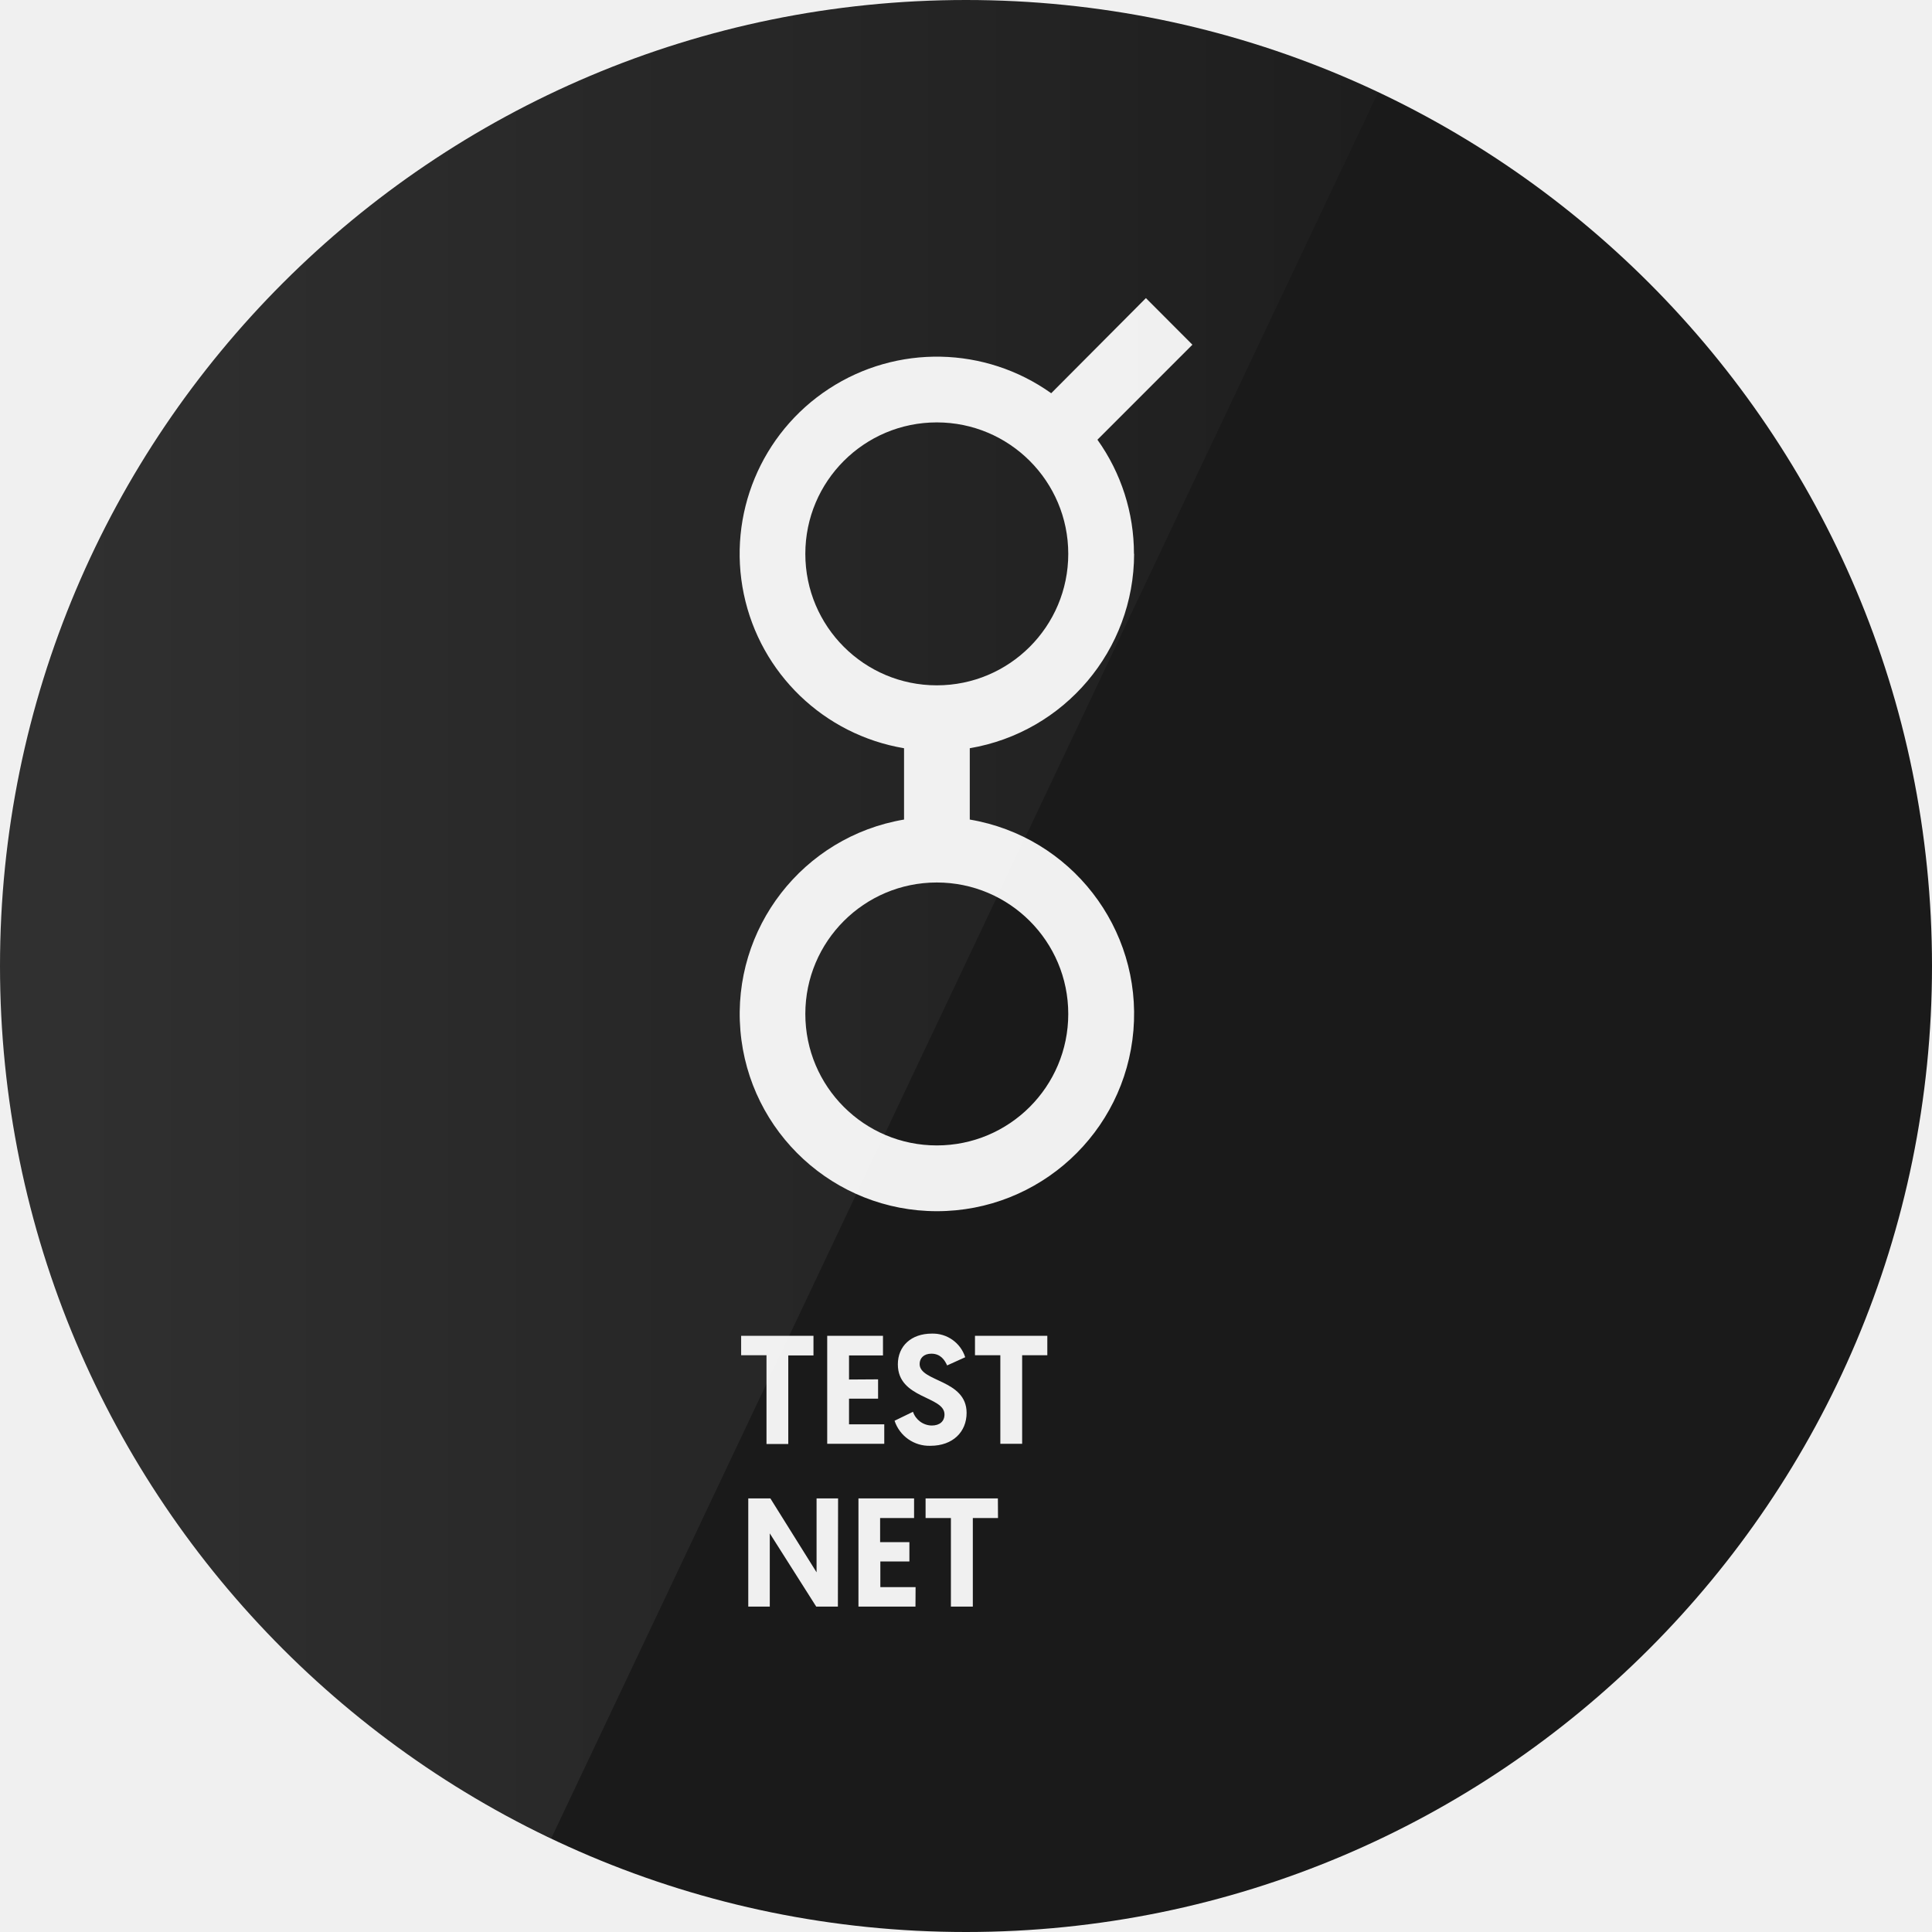
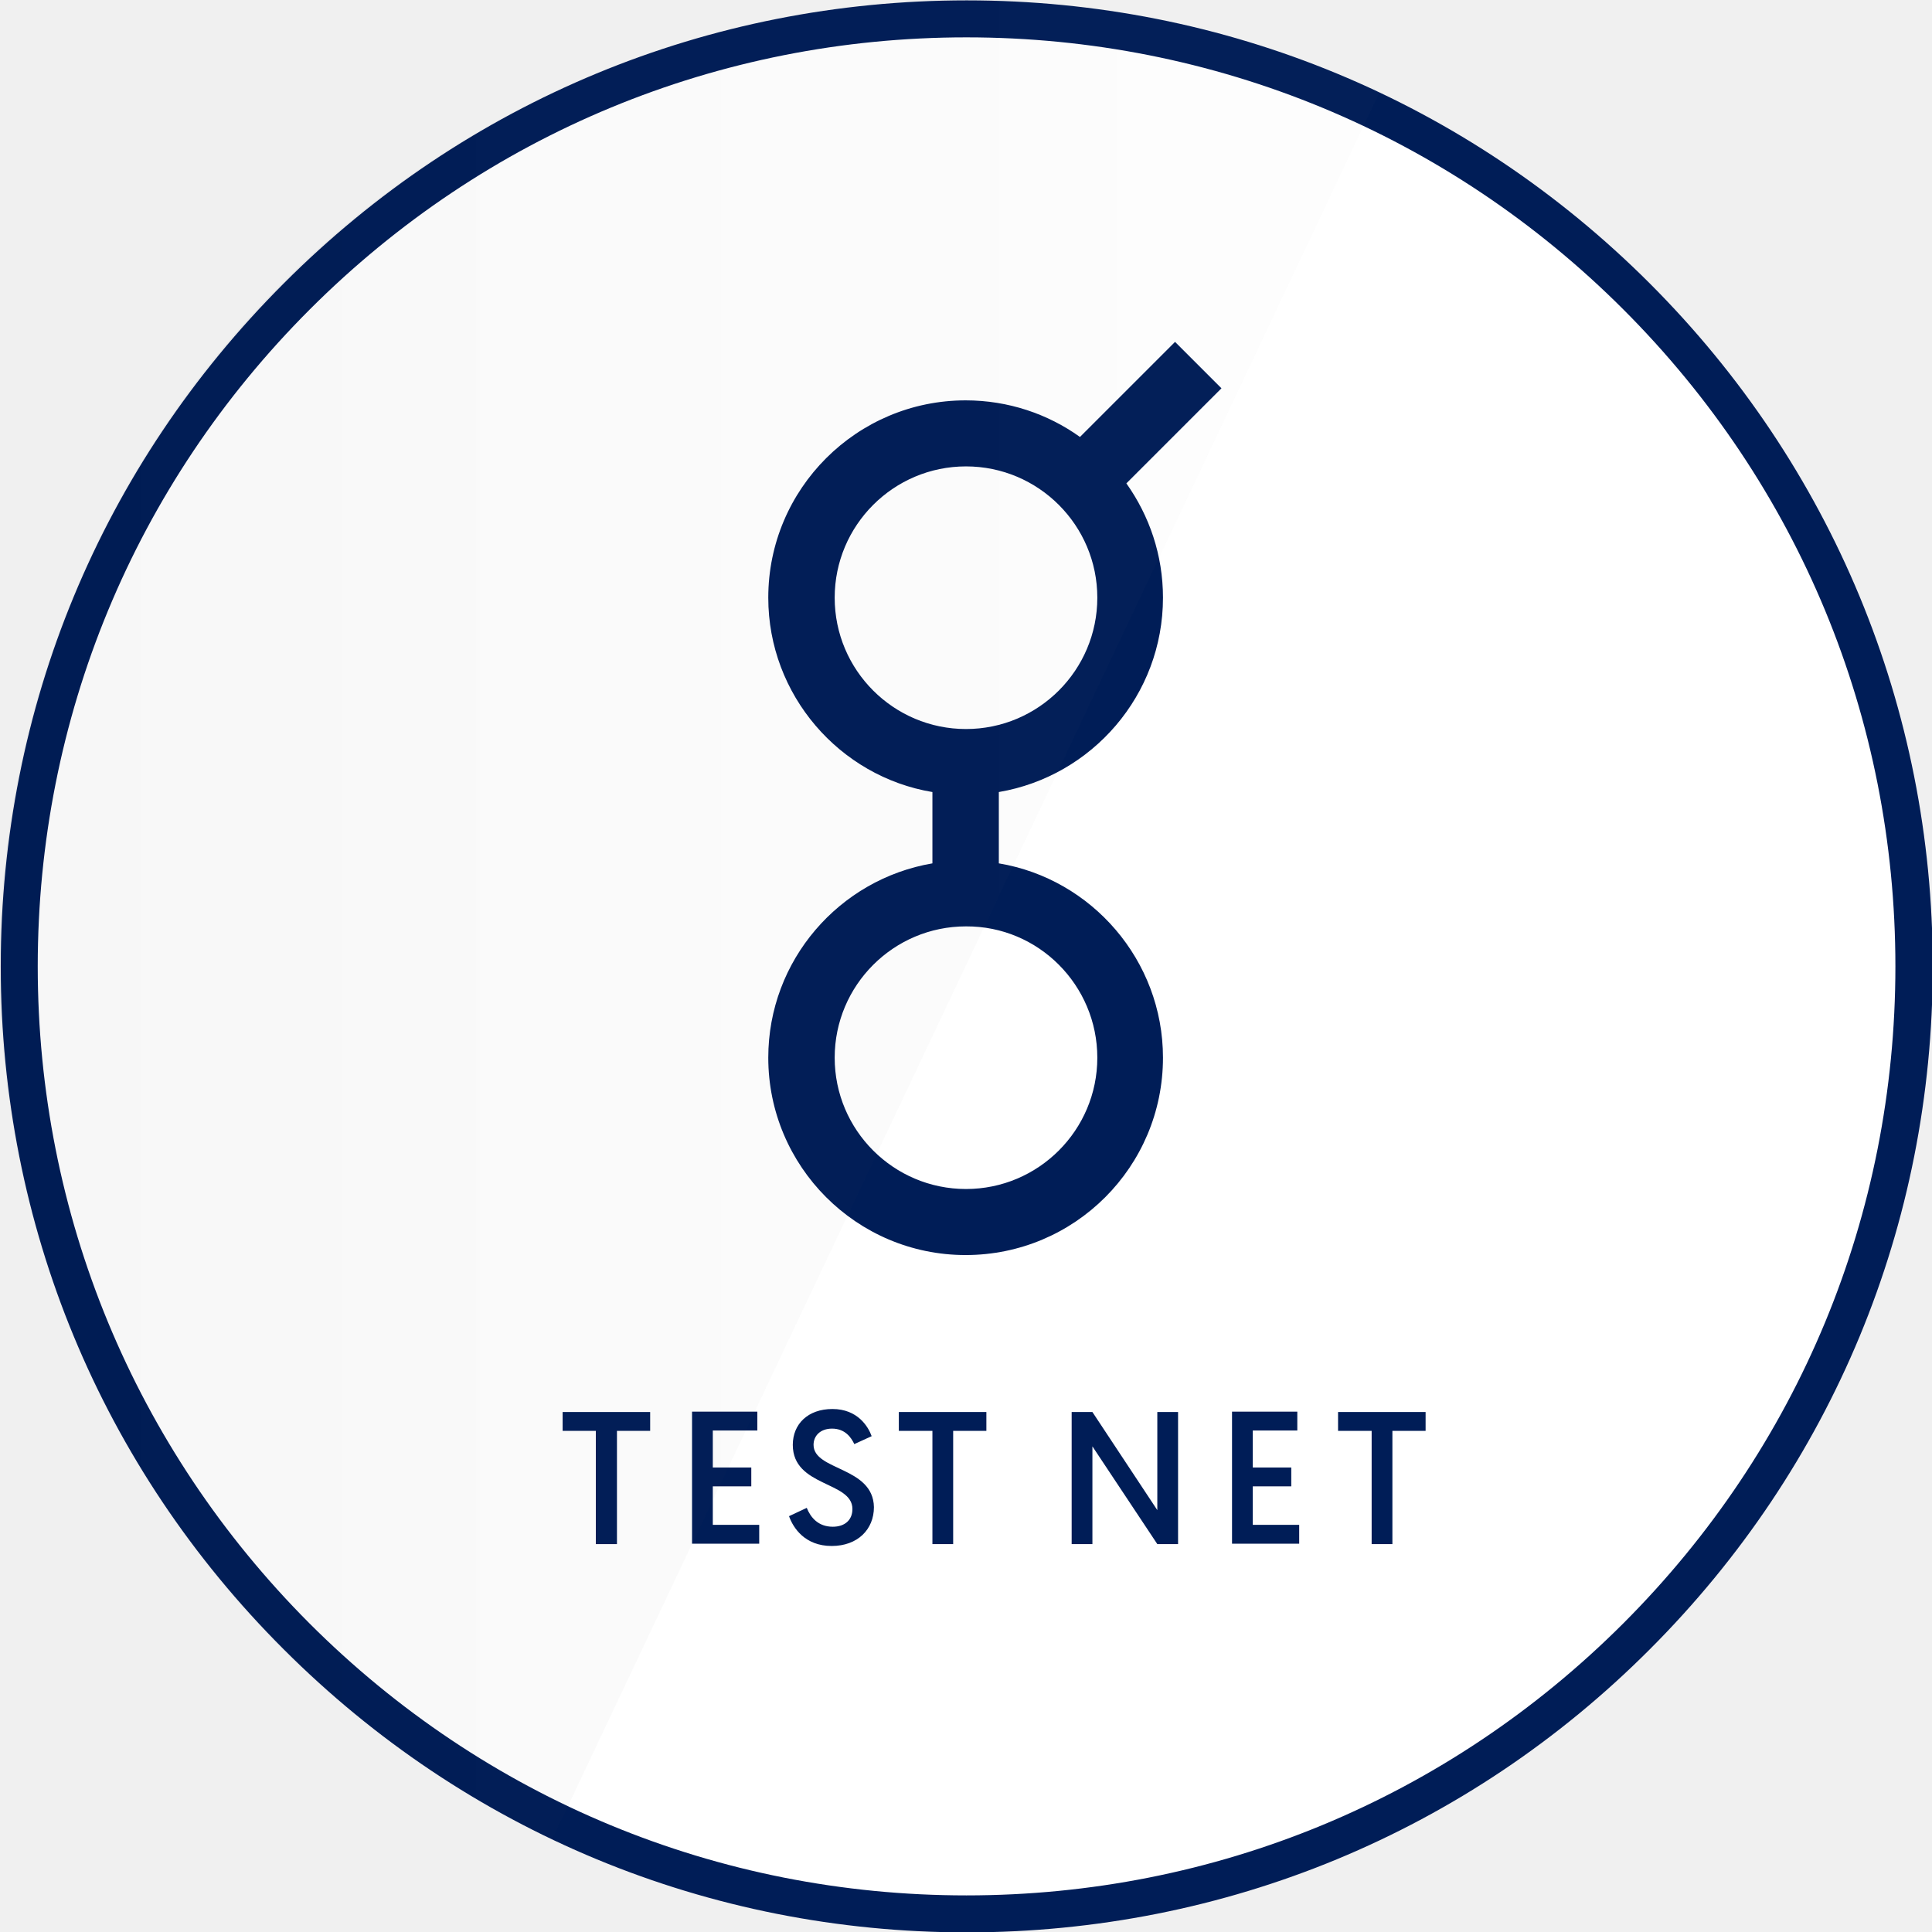
- <svg xmlns="http://www.w3.org/2000/svg" id="Warstwa_1" data-name="Warstwa 1" width="512" height="512" viewBox="0 0 512 512">
-   <defs>
-     <style>.cls-1{fill:#1a1a1a;}.cls-2{opacity:0.1;fill:url(#Gradient_bez_nazwy_17);}</style>
-     <linearGradient id="Gradient_bez_nazwy_17" x1="-0.39" y1="243.44" x2="365.23" y2="243.44" gradientUnits="userSpaceOnUse">
-       <stop offset="0" stop-color="#fff" />
-       <stop offset="1" stop-color="#fff" stop-opacity="0.2" />
+ <svg xmlns="http://www.w3.org/2000/svg" version="1.1" id="Warstwa_1" x="0px" y="0px" width="512px" height="512px" viewBox="0 0 512 512" style="enable-background:new 0 0 512 512;" xml:space="preserve">
+   <style type="text/css">
+ 	.st0{fill:#FFFFFF;}
+ 	.st1{fill:#001D57;}
+ 	.st2{opacity:5.000000e-02;fill:url(#SVGID_1_);}
+ </style>
+   <g>
+     <circle class="st0" cx="256.1" cy="256.1" r="250" />
+     <path class="st1" d="M437.2,75.1c-48.4-48.4-112.6-75-181-75c-68.4,0-132.7,26.6-181,75c-48.4,48.4-75,112.6-75,181   s26.6,132.7,75,181c48.4,48.4,112.6,75,181,75c68.4,0,132.7-26.6,181-75c48.4-48.4,75-112.6,75-181S485.5,123.4,437.2,75.1z    M430.2,430.2c-46.5,46.5-108.3,72.1-174.1,72.1s-127.6-25.6-174.1-72.1C35.6,383.7,10,321.8,10,256.1S35.6,128.5,82.1,82   C128.6,35.5,190.4,9.9,256.1,9.9S383.7,35.5,430.2,82c46.5,46.5,72.1,108.3,72.1,174.1S476.7,383.7,430.2,430.2z M286.2,115.8   c-8.5-6.1-19-9.7-30.3-9.7c-28.8,0-52.3,23.4-52.3,52.3c0,25.8,18.9,47.4,43.5,51.5v18.9c-24.7,4.2-43.5,25.7-43.5,51.5   c0,28.8,23.4,52.3,52.3,52.3s52.3-23.4,52.3-52.3c0-25.8-18.9-47.4-43.5-51.5v-18.9c24.7-4.2,43.5-25.7,43.5-51.5   c0-11.3-3.6-21.7-9.7-30.3l25.2-25.2l-12.3-12.3L286.2,115.8z M290.8,280.3c0,19.2-15.6,34.8-34.8,34.8   c-19.2,0-34.8-15.6-34.8-34.8s15.6-34.8,34.8-34.8C275.2,245.4,290.8,261.1,290.8,280.3z M256,193.2c-19.2,0-34.8-15.6-34.8-34.8   c0-19.2,15.6-34.8,34.8-34.8c19.2,0,34.8,15.6,34.8,34.8C290.8,177.6,275.2,193.2,256,193.2z M188.9,393.9h10.2v-5h-10.2v-9.8h11.8   v-5h-17.3v35h17.8v-5h-12.3V393.9z M149.1,379.2h8.8v30h5.6v-30h8.8v-5h-23.2V379.2z M215.6,382.9c0-2.4,1.8-4.3,4.9-4.3   c3.5,0,5.1,2.4,5.9,4.1l4.6-2.1c-0.9-2.5-3.7-7.2-10.4-7.2c-6.5,0-10.5,4-10.5,9.5c0,11.2,15.8,9.6,15.8,17c0,3-2.1,4.7-5.2,4.7   c-3.9,0-5.9-2.5-6.9-5l-4.7,2.2c1.1,3.1,4.2,7.9,11.3,7.9c6.9,0,11.2-4.4,11.2-10.3C231.4,388.6,215.6,389.8,215.6,382.9z    M306.7,400.2l-17.2-26H284v35h5.5v-25.9l17.2,25.9h5.5v-35h-5.5V400.2z M354.7,379.2h8.8v30h5.5v-30h8.8v-5h-23.2V379.2z    M238.3,379.2h8.8v30h5.5v-30h8.8v-5h-23.2V379.2z M332,393.9h10.2v-5H332v-9.8h11.8v-5h-17.3v35h17.8v-5H332V393.9z" />
+     <linearGradient id="SVGID_1_" gradientUnits="userSpaceOnUse" x1="-0.147" y1="243.645" x2="365.475" y2="243.645">
+       <stop offset="0" style="stop-color:#000000;stop-opacity:0.7" />
+       <stop offset="1" style="stop-color:#999999;stop-opacity:0.4" />
    </linearGradient>
-   </defs>
-   <circle class="cls-1" cx="248.26" cy="268.71" r="34.84" />
-   <circle class="cls-1" cx="248.26" cy="146.78" r="34.84" />
-   <path class="cls-1" d="M256,0C114.62,0,0,114.62,0,256S114.62,512,256,512,512,397.38,512,256,397.38,0,256,0ZM196.41,359.15V354h19.17v5.2H208.9v23.47h-5.77V359.15Zm25.64,66.62h-5.74L204,406.36v19.41h-5.7V397.1h5.86l12.24,19.58V397.1h5.7Zm10.65-60.23v5.12H225v6.8h9.34v5.16H219.22V354H234v5.2h-9v6.39Zm9.91,60.23H227.5V397.1h14.74v5.2h-9v6.39H241v5.12h-7.7v6.8h9.34Zm-4.67-64.2c0-4.84,3.53-8.15,9-8.15a9,9,0,0,1,8.85,6.26L251,361.85c-.62-1.35-1.68-3.11-4.18-3.11-2,0-3.11,1.19-3.11,2.74,0,4.76,12.45,4.06,12.45,12.95,0,5-3.61,8.72-9.59,8.72a9.67,9.67,0,0,1-9.5-6.64l4.88-2.37a5.35,5.35,0,0,0,4.95,3.64c2.13,0,3.4-1.1,3.4-2.94C250.31,369.92,237.94,370.74,237.94,361.57Zm26.54,40.73h-6.67v23.47H252V402.3h-6.71v-5.2h19.16Zm13.07-43.15h-6.67v23.47H265.1V359.15h-6.72V354h19.17Zm23-212.37A52.32,52.32,0,0,1,257,198.29v18.9a52.26,52.26,0,1,1-17.42,0v-18.9a52.25,52.25,0,1,1,39-94.08L303.68,79,316,91.35l-25.17,25.18A51.93,51.93,0,0,1,300.51,146.78Z" />
-   <path class="cls-2" d="M365.23,24.41C237.44-36.1,84.8,18.44,24.3,146.22s-6,280.42,121.8,340.93Z" />
+     <path class="st2" d="M365.5,24.6c-127.8-60.5-280.4-6-340.9,121.8s-6,280.4,121.8,340.9L365.5,24.6z" />
+   </g>
+   <g>
+ </g>
+   <g>
+ </g>
+   <g>
+ </g>
+   <g>
+ </g>
+   <g>
+ </g>
+   <g>
+ </g>
+   <g>
+ </g>
+   <g>
+ </g>
+   <g>
+ </g>
+   <g>
+ </g>
+   <g>
+ </g>
+   <g>
+ </g>
+   <g>
+ </g>
+   <g>
+ </g>
+   <g>
+ </g>
</svg>
